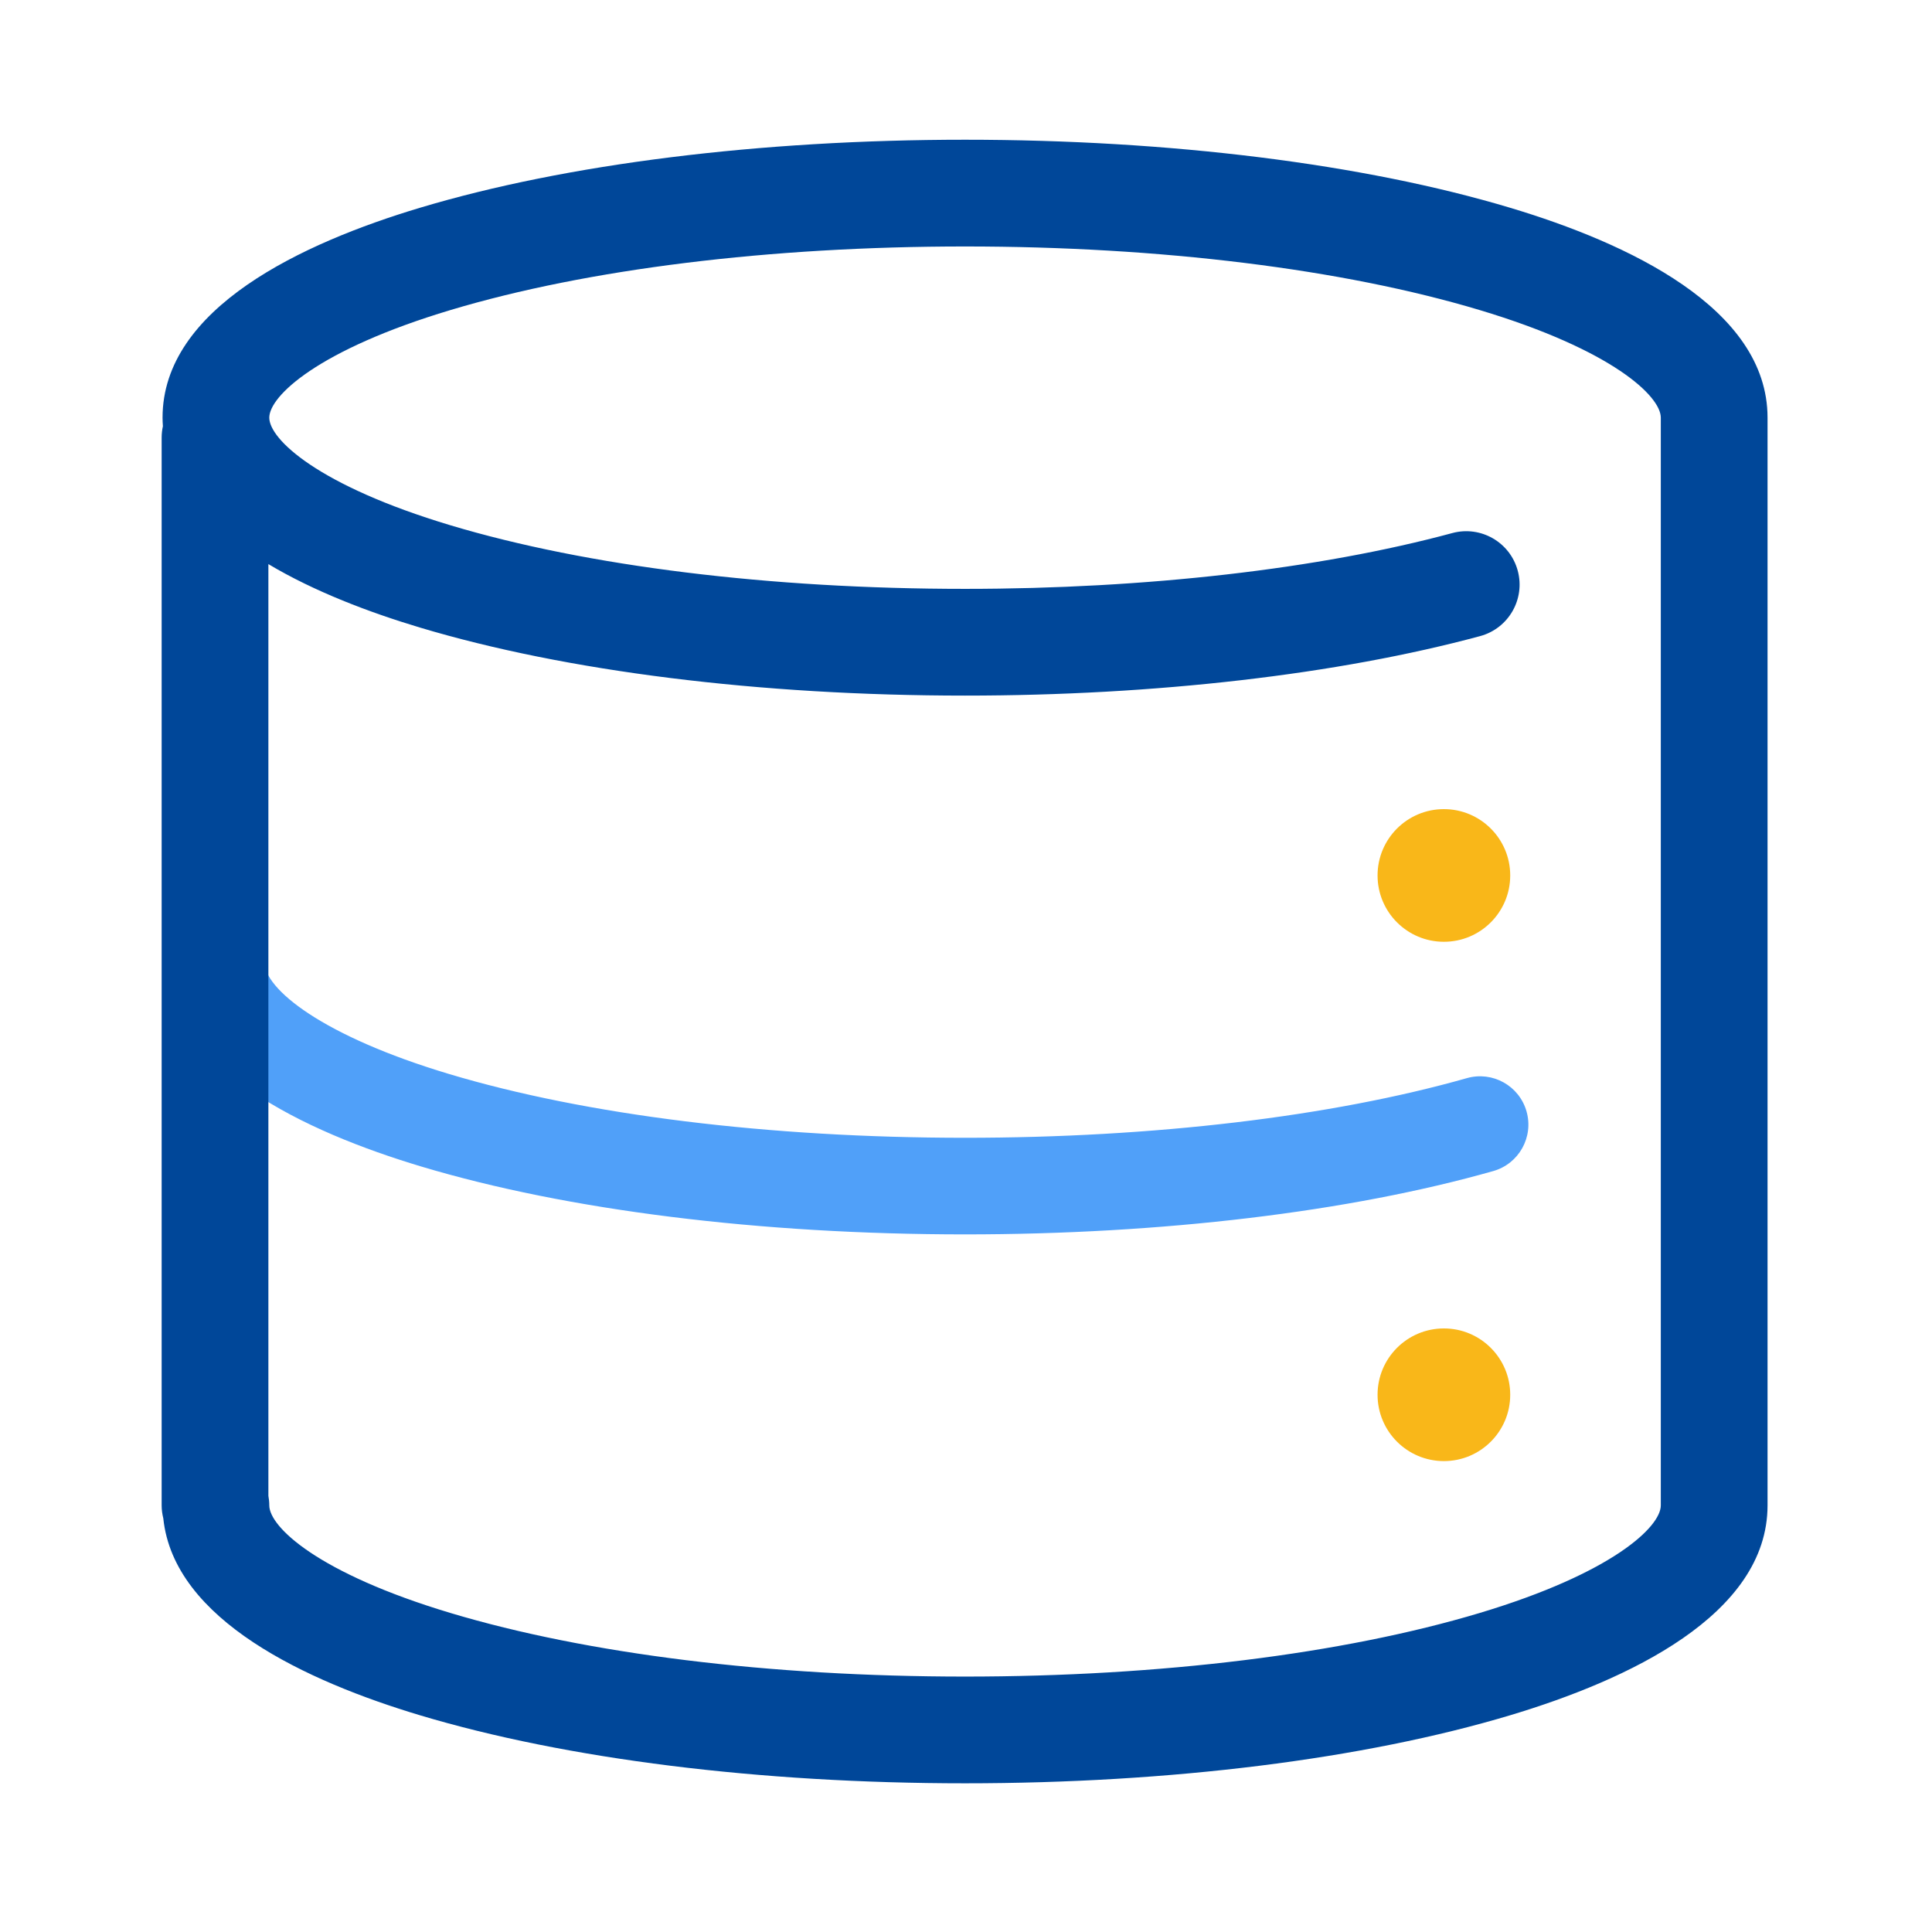
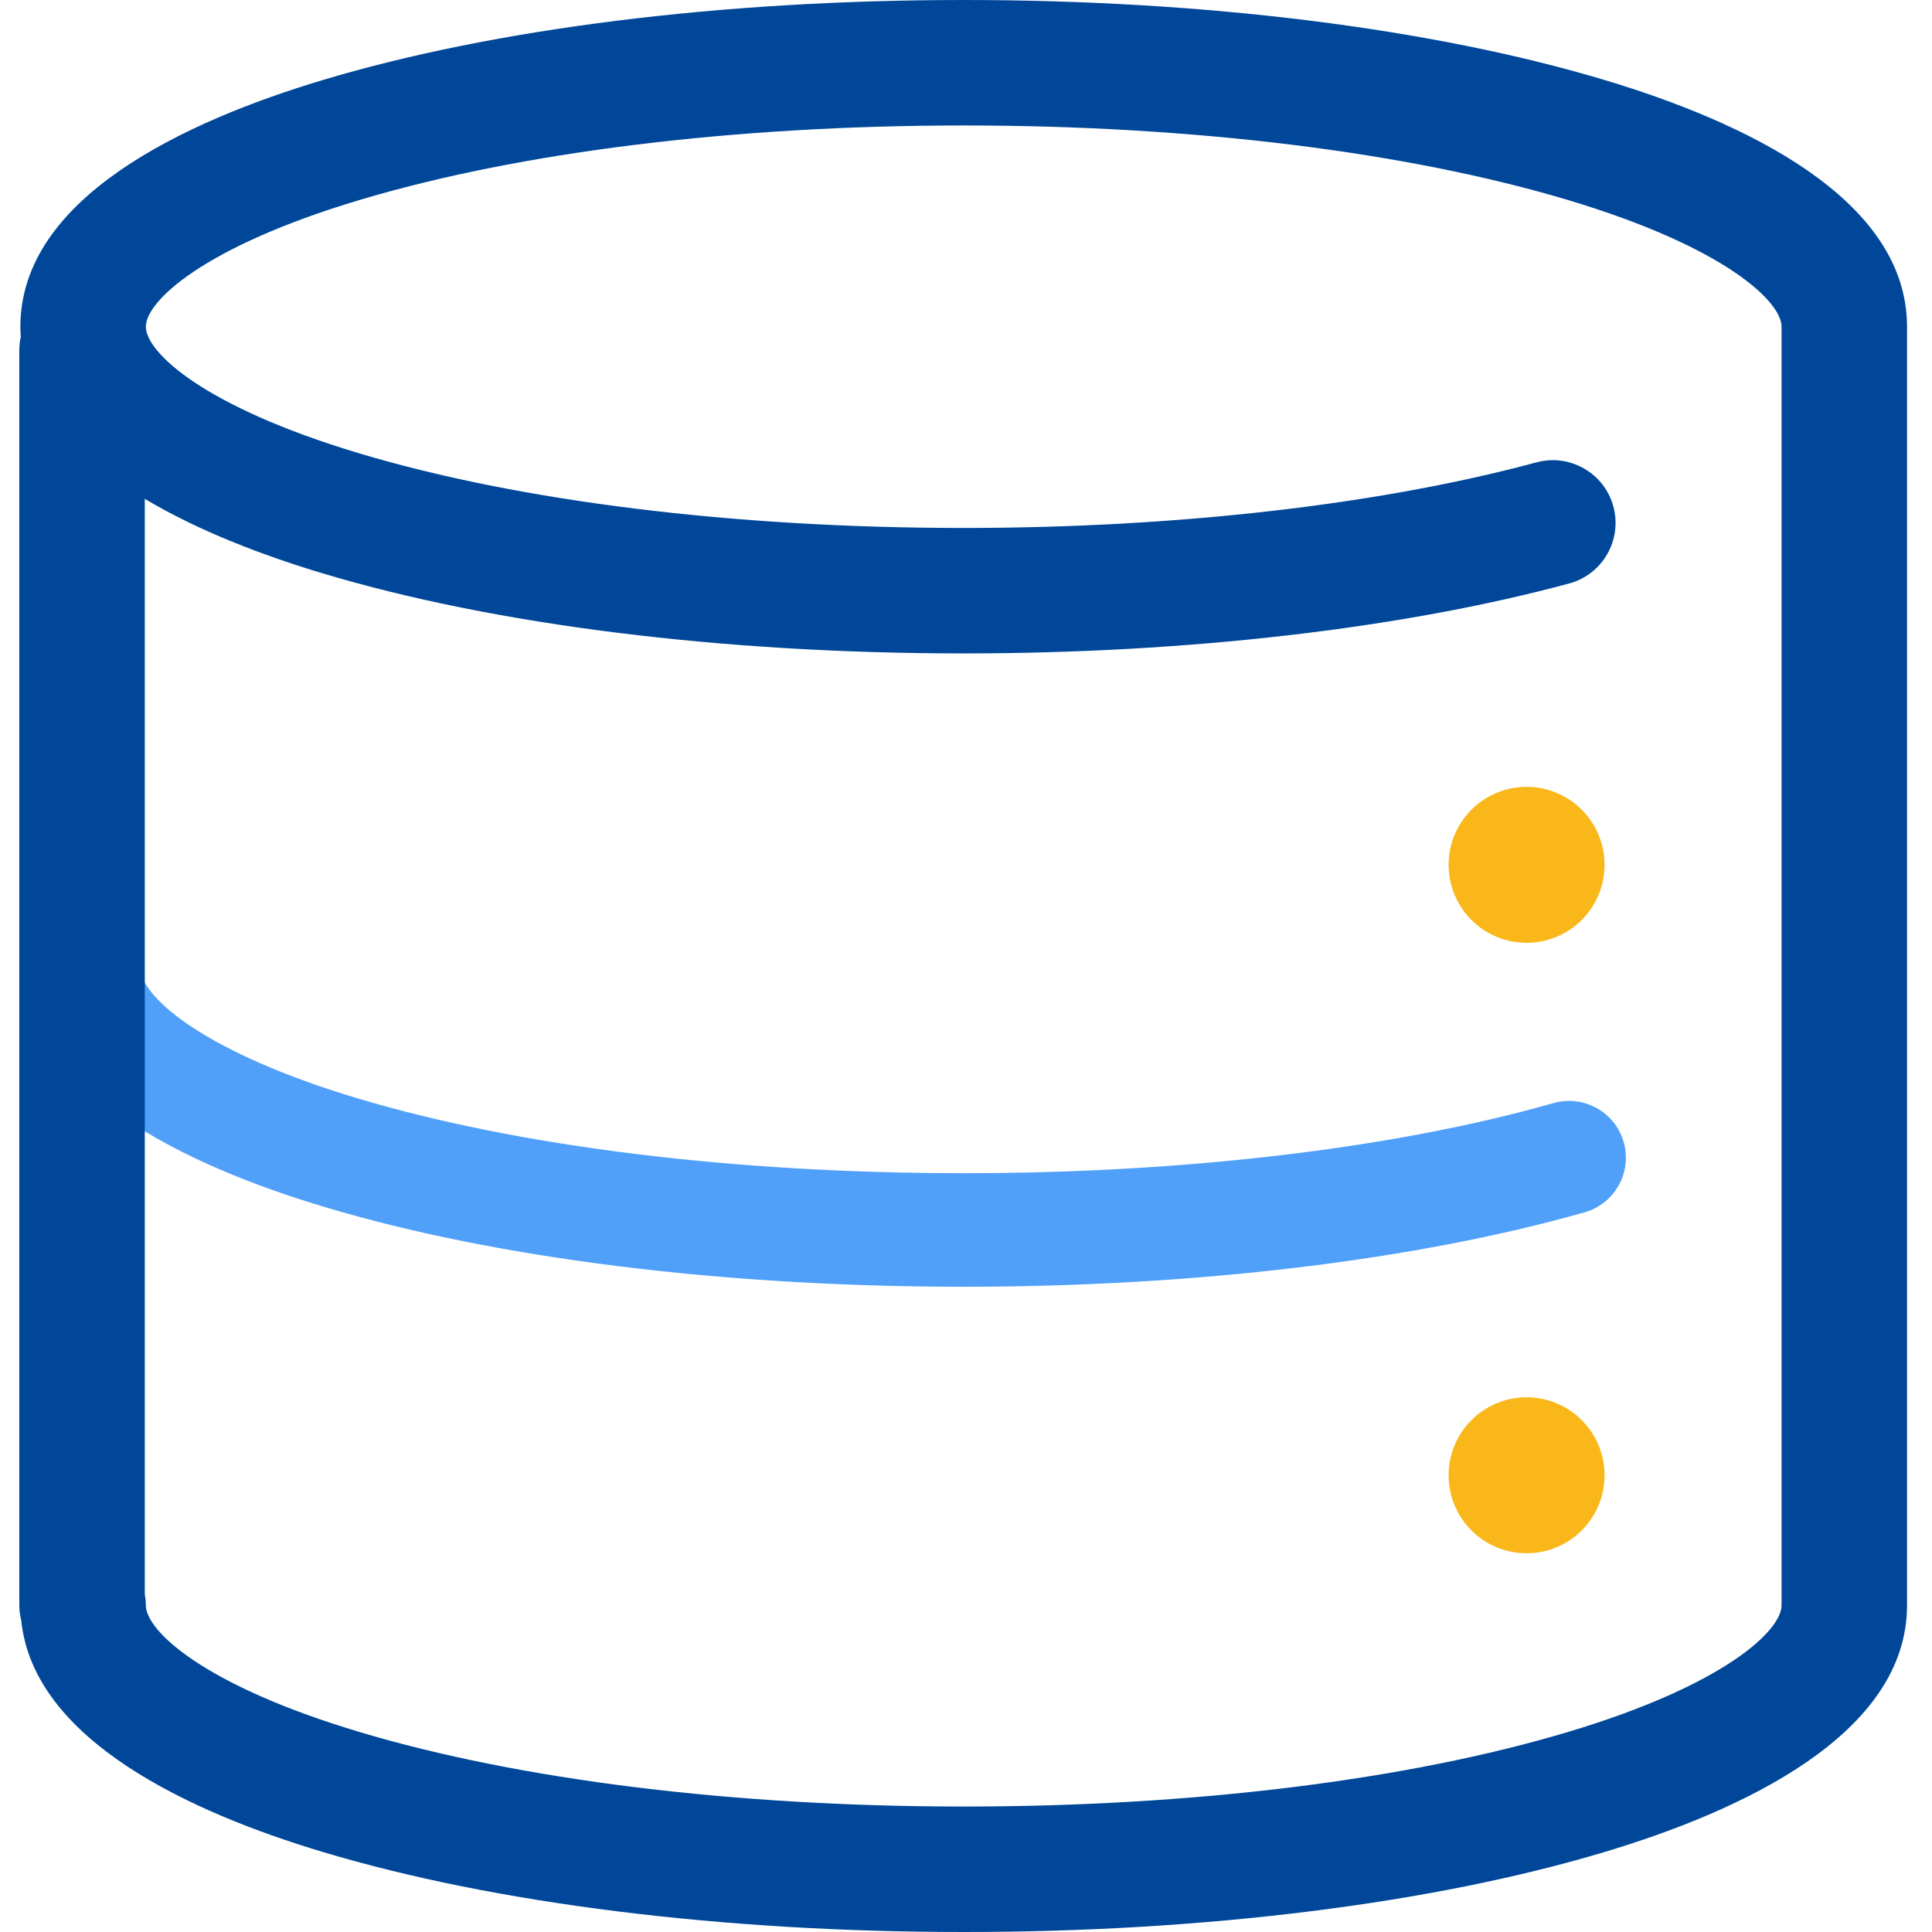
- <svg xmlns="http://www.w3.org/2000/svg" width="500" height="500" enable-background="new 0 0 500 500" viewBox="0 0 500 500">
-   <path fill="#50A0F9" d="M249.754,319.458c-52.969,0-102.93-6.232-140.68-17.549c-29.969-8.984-65.695-25.483-65.695-53.069   c0-6.903,5.598-12.5,12.5-12.5c6.904,0,12.5,5.597,12.5,12.5c0,7.114,14.982,19.262,47.875,29.122   c35.484,10.637,82.896,16.496,133.5,16.496c48.682,0,94.805-5.482,129.873-15.438c6.639-1.885,13.553,1.97,15.438,8.611   c1.887,6.641-1.969,13.553-8.609,15.438C349.229,313.638,300.68,319.458,249.754,319.458z" />
-   <path fill="#004799" d="M390.809,53.767c-37.869-11.352-87.963-17.604-141.055-17.604s-103.186,6.252-141.057,17.604   C78.303,62.879,42.068,79.7,42.068,108.092c0,0.747,0.039,1.481,0.09,2.212c-0.207,0.949-0.322,1.932-0.322,2.943v276.34   c0,1.155,0.156,2.271,0.424,3.343c2.715,26.376,37.258,42.236,66.438,50.983c37.869,11.353,87.965,17.604,141.057,17.604   s103.186-6.252,141.055-17.604c30.396-9.111,66.629-25.933,66.629-54.324V108.092C457.438,79.7,421.205,62.879,390.809,53.767z    M382.877,417.455c-35.367,10.602-82.645,16.44-133.123,16.44c-50.48,0-97.758-5.839-133.125-16.44   c-34.438-10.324-46.939-22.321-46.939-27.866c0-0.846-0.088-1.67-0.232-2.474V145.989c11.912,7.119,26.119,12.493,39.24,16.427   c37.869,11.352,87.965,17.604,141.057,17.604c0.002,0,0.002,0,0.006,0c49.176,0,96.518-5.468,133.293-15.397   c7.365-1.988,11.723-9.569,9.734-16.933c-1.986-7.364-9.566-11.723-16.934-9.734c-34.498,9.313-79.281,14.442-126.1,14.442   c-50.48,0-97.758-5.839-133.125-16.44c-34.438-10.324-46.939-22.321-46.939-27.866s12.502-17.542,46.939-27.866   c35.367-10.602,82.645-16.441,133.125-16.441c50.479,0,97.756,5.839,133.123,16.441c34.439,10.324,46.939,22.321,46.939,27.866   v281.497C429.816,395.134,417.316,407.131,382.877,417.455z" />
-   <circle cx="373.678" cy="226.567" r="17.166" fill="#F9B719" />
-   <circle cx="373.678" cy="360.964" r="17.166" fill="#F9B719" />
+ <svg xmlns="http://www.w3.org/2000/svg" width="300" height="300" viewBox="0 0 300 300" fill="none">
+   <path d="M149.643 199.806C112.285 199.806 77.047 195.411 50.422 187.429C29.285 181.093 4.088 169.456 4.088 150C4.088 145.131 8.036 141.184 12.904 141.184C17.774 141.184 21.721 145.131 21.721 150C21.721 155.017 32.287 163.585 55.486 170.54C80.513 178.042 113.953 182.174 149.643 182.174C183.979 182.174 216.509 178.308 241.242 171.286C245.925 169.956 250.801 172.675 252.13 177.359C253.461 182.043 250.742 186.918 246.059 188.247C219.803 195.702 185.561 199.806 149.643 199.806Z" fill="#50A0F9" />
+   <path d="M249.129 12.416C222.42 4.41 187.089 0 149.644 0C112.198 0 76.867 4.41 50.157 12.416C28.72 18.843 3.164 30.706 3.164 50.731C3.164 51.258 3.191 51.776 3.227 52.291C3.081 52.961 3 53.654 3 54.367V249.268C3 250.083 3.11 250.87 3.299 251.626C5.214 270.229 29.577 281.415 50.157 287.584C76.866 295.591 112.199 300 149.644 300C187.09 300 222.421 295.591 249.13 287.584C270.568 281.158 296.123 269.294 296.123 249.27V50.731C296.122 30.706 270.567 18.843 249.129 12.416ZM243.534 268.923C218.59 276.401 185.245 280.518 149.644 280.518C114.04 280.518 80.695 276.4 55.751 268.923C31.462 261.642 22.645 253.18 22.645 249.27C22.645 248.673 22.583 248.092 22.482 247.525V77.46C30.883 82.481 40.903 86.271 50.157 89.046C76.866 97.052 112.199 101.462 149.644 101.462C149.646 101.462 149.646 101.462 149.648 101.462C184.332 101.462 217.722 97.605 243.659 90.602C248.854 89.2 251.927 83.853 250.525 78.659C249.124 73.466 243.778 70.391 238.581 71.794C214.25 78.362 182.665 81.98 149.644 81.98C114.04 81.98 80.695 77.862 55.751 70.385C31.462 63.103 22.645 54.642 22.645 50.731C22.645 46.82 31.463 38.359 55.751 31.077C80.695 23.6 114.04 19.482 149.644 19.482C185.246 19.482 218.59 23.6 243.534 31.077C267.824 38.359 276.64 46.82 276.64 50.731V249.27C276.64 253.18 267.824 261.642 243.534 268.923Z" fill="#004799" />
+   <path d="M237.047 146.398C243.733 146.398 249.154 140.978 249.154 134.291C249.154 127.604 243.733 122.184 237.047 122.184C230.36 122.184 224.939 127.604 224.939 134.291C224.939 140.978 230.36 146.398 237.047 146.398Z" fill="#F9B719" />
+   <path d="M237.047 241.188C243.733 241.188 249.154 235.767 249.154 229.08C249.154 222.394 243.733 216.973 237.047 216.973C230.36 216.973 224.939 222.394 224.939 229.08C224.939 235.767 230.36 241.188 237.047 241.188Z" fill="#F9B719" />
</svg>
